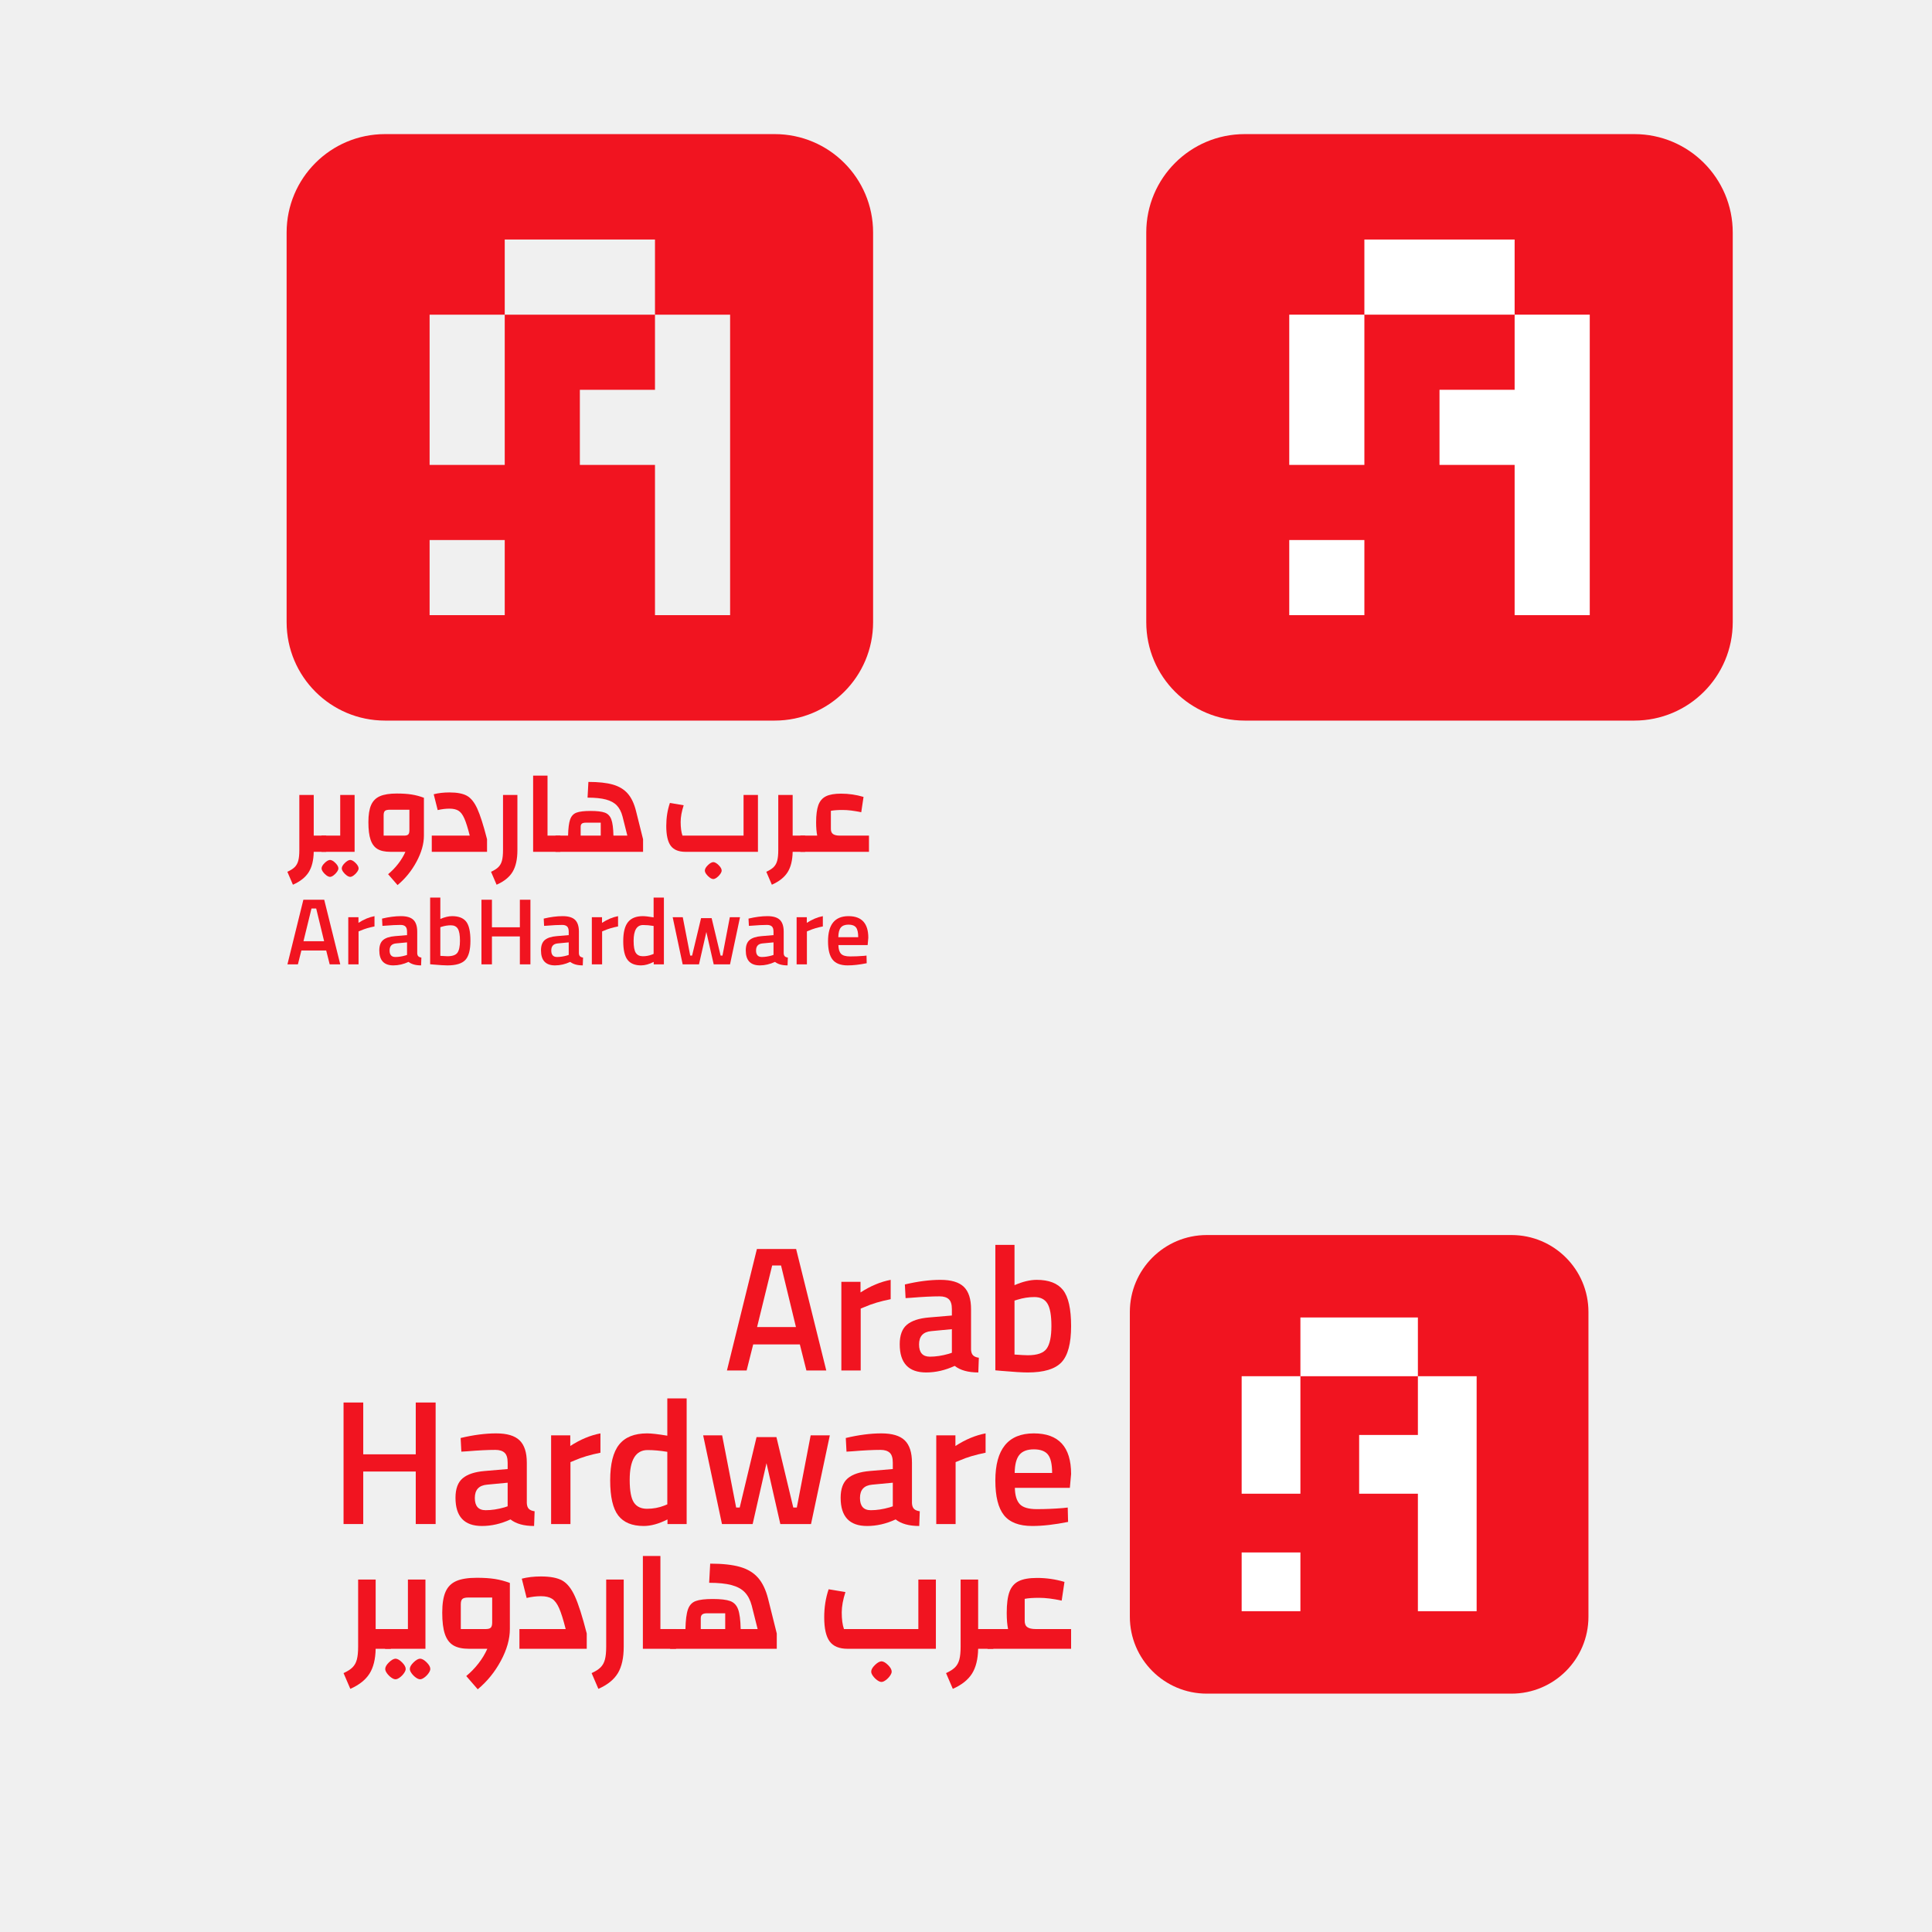
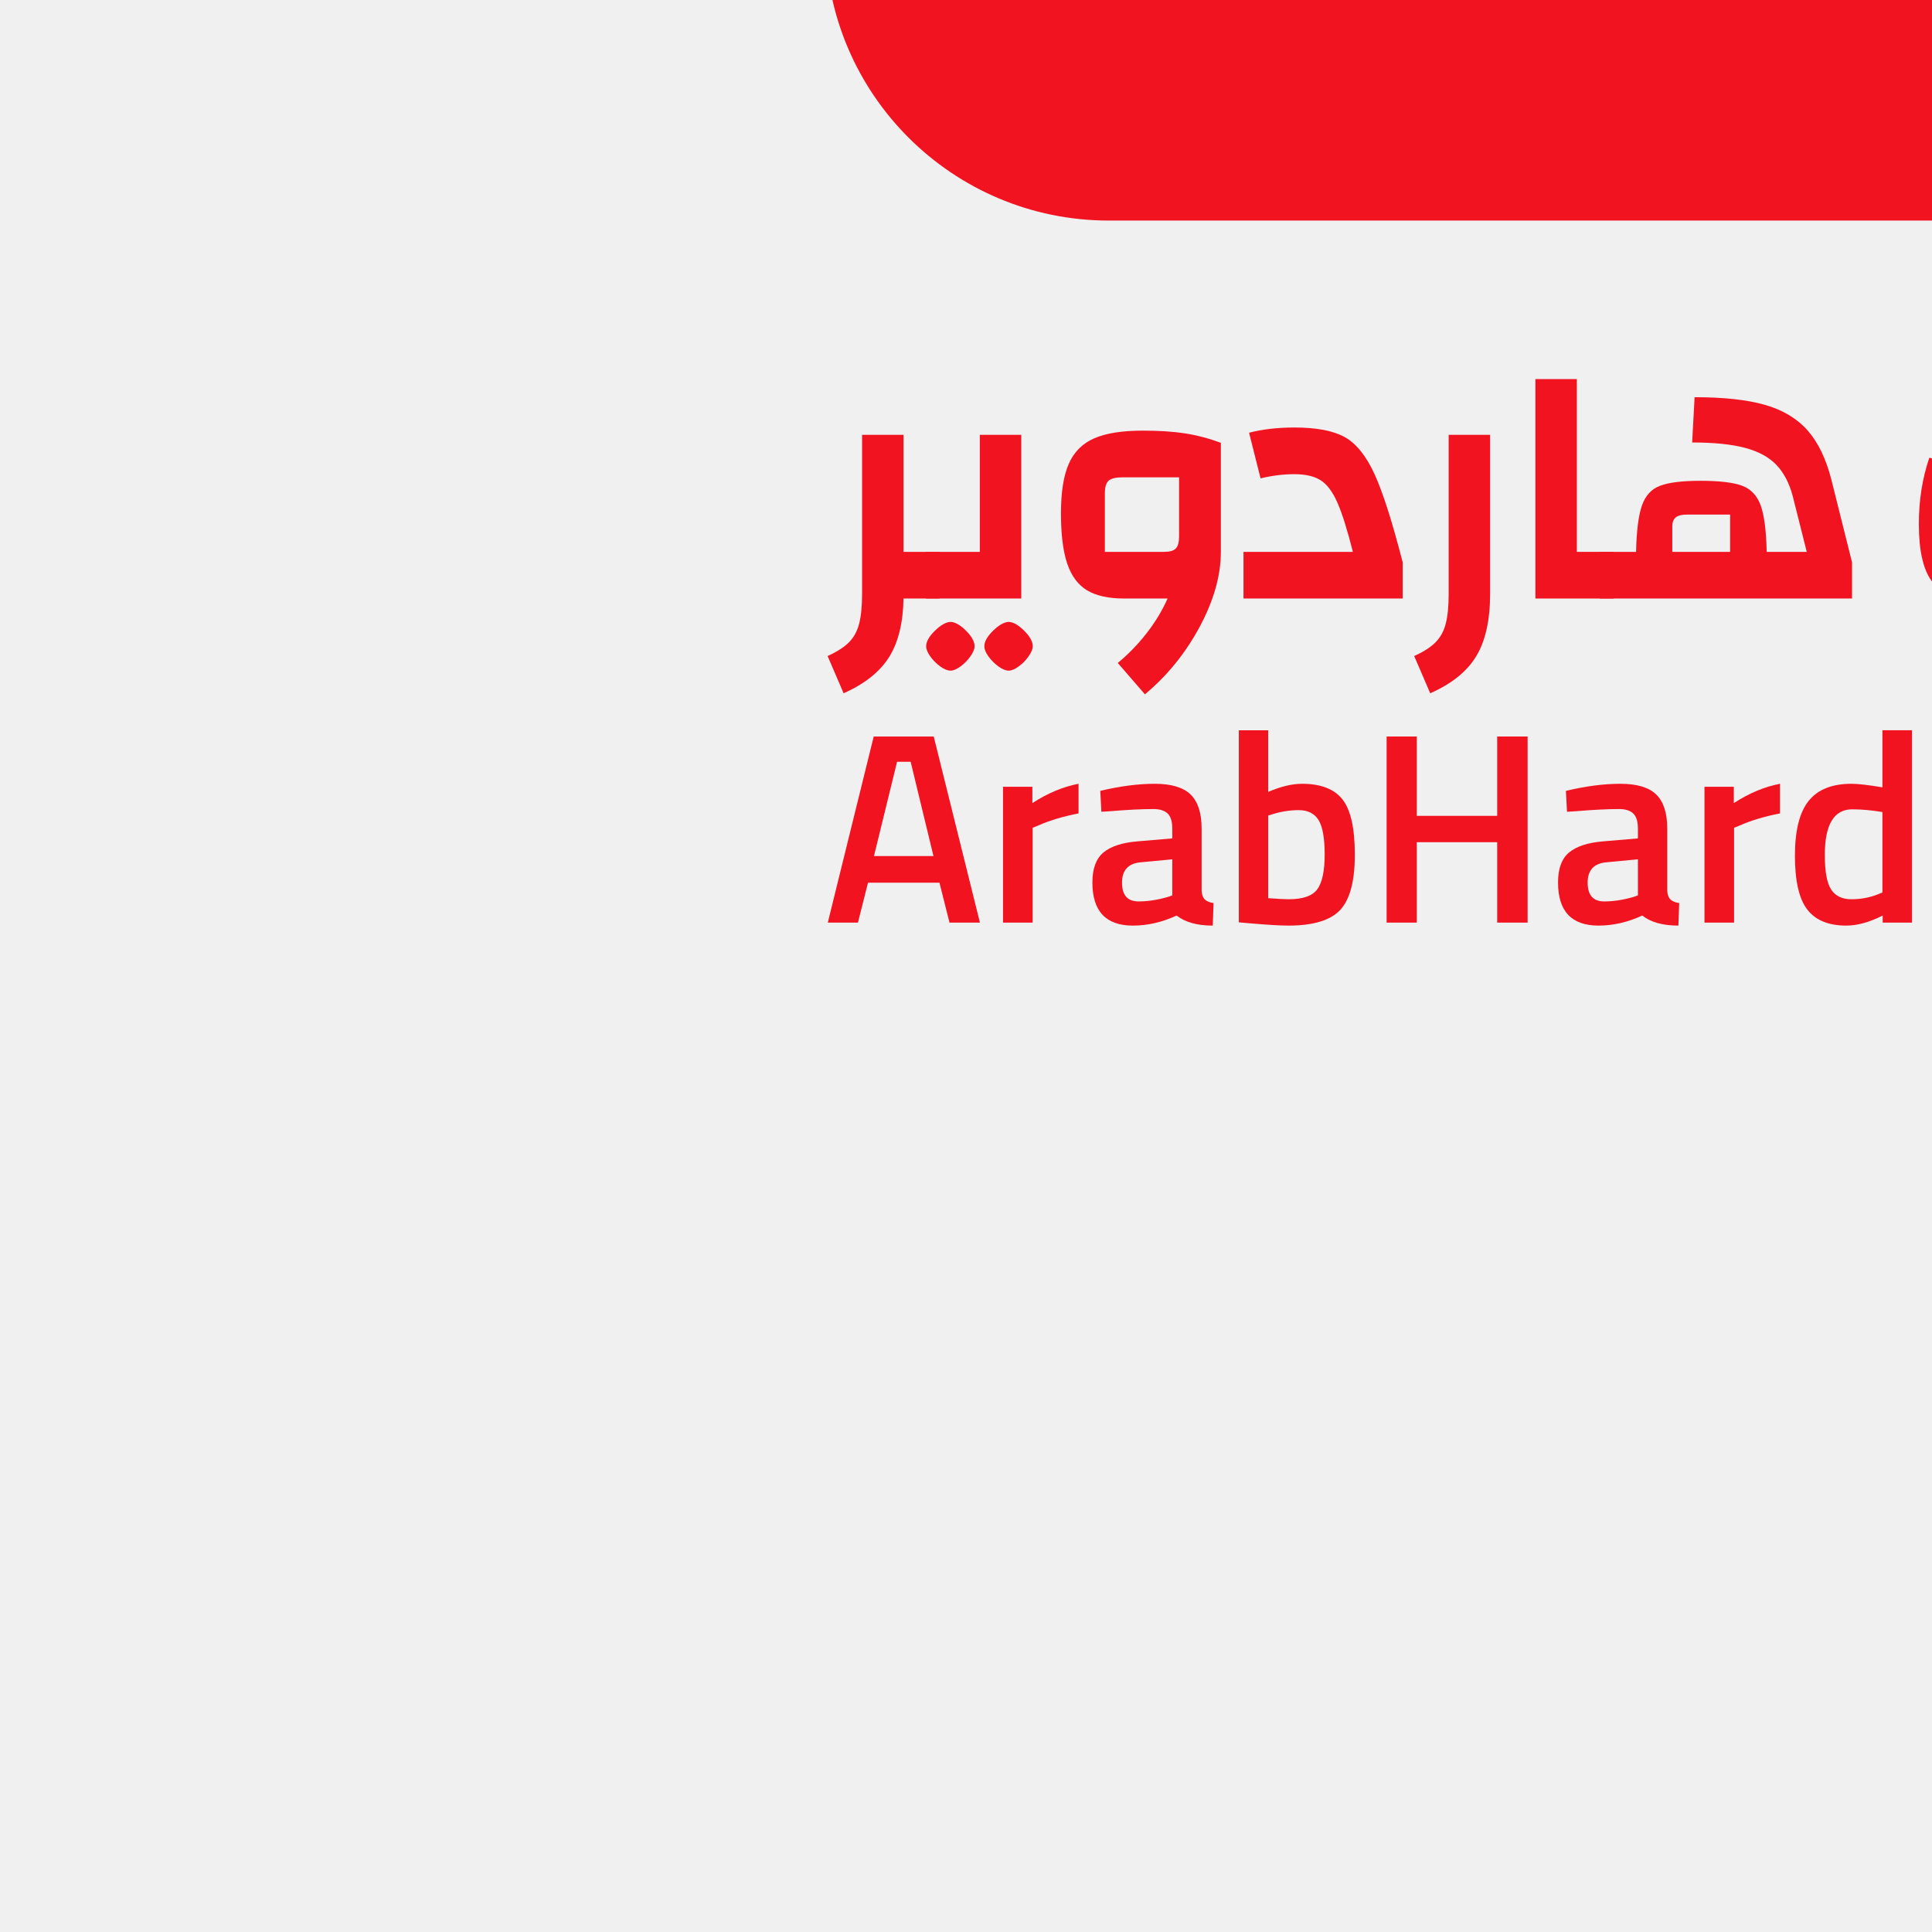
- <svg xmlns="http://www.w3.org/2000/svg" viewBox="0 0 1440 1440" height="1440" width="1440" xml:space="preserve" id="svg2" version="1.1">
+ <svg xmlns="http://www.w3.org/2000/svg" viewBox="0 0 750 750" height="750" width="750" xml:space="preserve" id="svg2" version="1.1">
  <defs id="defs6">
    <clipPath id="clipPath22" clipPathUnits="userSpaceOnUse">
      <path id="path20" d="M 0,1080 H 1080 V 0 H 0 Z" />
    </clipPath>
  </defs>
-   <g transform="matrix(1.333333,0,0,-1.333333,0,1440)" id="g10">
-     <g transform="translate(174.1209,572.1381)" id="g12">
-       <path id="path14" style="fill:#f11420;fill-opacity:1;fill-rule:nonzero;stroke:none" d="M 0,0 -4.482,-18.297 H 7.065 L 2.636,0 Z M -13.446,-31.217 -4.535,4.904 H 7.118 l 8.964,-36.121 h -5.905 l -1.951,7.751 H -5.642 l -1.952,-7.751 z" />
-     </g>
+   <g transform="matrix(2 ,0,0,-2 ,0,1440)" id="g10">
    <g id="g16">
      <g clip-path="url(#clipPath22)" id="g18">
        <g transform="translate(194.6866,540.9212)" id="g24">
          <path id="path26" style="fill:#f11420;fill-opacity:1;fill-rule:nonzero;stroke:none" d="m 0,0 v 26.366 h 5.695 v -3.165 c 2.987,1.934 5.975,3.182 8.964,3.746 v -5.75 C 11.635,20.601 9.052,19.827 6.908,18.879 L 5.747,18.404 V 0 Z" />
+         </g>
+         <g transform="translate(174.1209,572.1381)" id="g12">
+           <path id="path14" style="fill:#f11420;fill-opacity:1;fill-rule:nonzero;stroke:none" d="M 0,0 -4.482,-18.297 H 7.065 L 2.636,0 Z M -13.446,-31.217 -4.535,4.904 H 7.118 l 8.964,-36.121 h -5.905 l -1.951,7.751 H -5.642 l -1.952,-7.751 z" />
        </g>
        <g transform="translate(221.4215,552.6278)" id="g28">
          <path id="path30" style="fill:#f11420;fill-opacity:1;fill-rule:nonzero;stroke:none" d="m 0,0 c -2.426,-0.21 -3.639,-1.53 -3.639,-3.955 0,-2.426 1.071,-3.639 3.217,-3.639 1.757,0 3.619,0.282 5.588,0.844 l 0.951,0.317 V 0.579 Z M 11.812,6.538 V -5.483 c 0.035,-0.774 0.237,-1.345 0.606,-1.714 0.369,-0.37 0.939,-0.607 1.712,-0.712 l -0.157,-4.377 c -3.024,0 -5.361,0.649 -7.013,1.952 -2.812,-1.303 -5.642,-1.952 -8.49,-1.952 -5.238,0 -7.858,2.795 -7.858,8.383 0,2.673 0.714,4.607 2.136,5.802 1.425,1.193 3.613,1.914 6.566,2.161 l 6.803,0.579 v 1.899 c 0,1.406 -0.309,2.391 -0.924,2.953 -0.616,0.564 -1.521,0.845 -2.715,0.845 -2.251,0 -5.063,-0.142 -8.437,-0.423 l -1.687,-0.105 -0.212,4.06 c 3.831,0.913 7.357,1.372 10.573,1.372 3.217,0 5.536,-0.696 6.96,-2.083 1.423,-1.39 2.137,-3.596 2.137,-6.619" />
        </g>
        <g transform="translate(250.104,545.4557)" id="g32">
          <path id="path34" style="fill:#f11420;fill-opacity:1;fill-rule:nonzero;stroke:none" d="m 0,0 c 2.812,0 4.684,0.661 5.617,1.979 0.931,1.317 1.398,3.558 1.398,6.723 0,3.164 -0.397,5.386 -1.188,6.67 -0.791,1.283 -2.082,1.925 -3.876,1.925 -1.687,0 -3.374,-0.265 -5.061,-0.792 L -3.953,16.241 V 0.212 C -2.021,0.07 -0.704,0 0,0 m 2.638,22.412 c 3.621,0 6.229,-1.012 7.831,-3.032 1.599,-2.023 2.398,-5.6 2.398,-10.731 0,-5.133 -0.949,-8.709 -2.847,-10.731 C 8.121,-4.103 4.781,-5.114 0,-5.114 c -1.652,0 -4.27,0.158 -7.856,0.474 l -1.792,0.158 v 37.281 h 5.695 V 20.83 c 2.425,1.054 4.622,1.582 6.591,1.582" />
        </g>
        <g transform="translate(290.6038,540.9212)" id="g36">
          <path id="path38" style="fill:#f11420;fill-opacity:1;fill-rule:nonzero;stroke:none" d="M 0,0 V 15.609 H -15.608 V 0 h -5.854 v 36.121 h 5.854 V 20.723 H 0 V 36.121 H 5.907 V 0 Z" />
        </g>
        <g transform="translate(311.8012,552.6278)" id="g40">
          <path id="path42" style="fill:#f11420;fill-opacity:1;fill-rule:nonzero;stroke:none" d="m 0,0 c -2.426,-0.21 -3.639,-1.53 -3.639,-3.955 0,-2.426 1.071,-3.639 3.217,-3.639 1.757,0 3.619,0.282 5.588,0.844 l 0.951,0.317 V 0.579 Z M 11.812,6.538 V -5.483 c 0.035,-0.774 0.237,-1.345 0.606,-1.714 0.369,-0.37 0.939,-0.607 1.712,-0.712 l -0.157,-4.377 c -3.024,0 -5.361,0.649 -7.013,1.952 -2.812,-1.303 -5.642,-1.952 -8.49,-1.952 -5.238,0 -7.858,2.795 -7.858,8.383 0,2.673 0.713,4.607 2.136,5.802 1.425,1.193 3.613,1.914 6.566,2.161 l 6.803,0.579 v 1.899 c 0,1.406 -0.309,2.391 -0.924,2.953 -0.616,0.564 -1.521,0.845 -2.715,0.845 -2.251,0 -5.063,-0.142 -8.437,-0.423 l -1.687,-0.105 -0.212,4.06 c 3.831,0.913 7.357,1.372 10.573,1.372 3.217,0 5.536,-0.696 6.96,-2.083 1.423,-1.39 2.137,-3.596 2.137,-6.619" />
        </g>
        <g transform="translate(330.8373,540.9212)" id="g44">
          <path id="path46" style="fill:#f11420;fill-opacity:1;fill-rule:nonzero;stroke:none" d="m 0,0 v 26.366 h 5.695 v -3.165 c 2.987,1.934 5.975,3.182 8.964,3.746 v -5.75 C 11.635,20.601 9.052,19.827 6.908,18.879 L 5.747,18.404 V 0 Z" />
        </g>
        <g transform="translate(364.478,546.4062)" id="g48">
          <path id="path50" style="fill:#f11420;fill-opacity:1;fill-rule:nonzero;stroke:none" d="m 0,0 0.896,0.369 v 15.608 c -2.109,0.352 -4.06,0.527 -5.852,0.527 -3.551,0 -5.326,-2.953 -5.326,-8.858 0,-3.236 0.412,-5.477 1.238,-6.723 0.826,-1.25 2.136,-1.873 3.93,-1.873 1.792,0 3.497,0.316 5.114,0.95 M 6.645,31.849 V -5.485 H 0.95 v 1.372 c -2.567,-1.302 -4.923,-1.951 -7.067,-1.951 -3.446,0 -5.967,1.036 -7.566,3.11 -1.6,2.074 -2.399,5.555 -2.399,10.441 0,4.886 0.887,8.437 2.663,10.651 1.775,2.216 4.542,3.324 8.305,3.324 1.266,0 3.269,-0.23 6.01,-0.686 v 11.073 z" />
        </g>
        <g transform="translate(376.0291,567.2868)" id="g52">
          <path id="path54" style="fill:#f11420;fill-opacity:1;fill-rule:nonzero;stroke:none" d="m 0,0 h 5.64 l 4.168,-21.462 h 1.053 l 5.011,20.935 h 5.905 l 5.01,-20.935 h 1.054 L 31.954,0 h 5.694 L 32.06,-26.366 H 22.937 L 18.824,-8.278 14.711,-26.366 H 5.588 Z" />
        </g>
        <g transform="translate(426.2802,552.6278)" id="g56">
          <path id="path58" style="fill:#f11420;fill-opacity:1;fill-rule:nonzero;stroke:none" d="m 0,0 c -2.426,-0.21 -3.639,-1.53 -3.639,-3.955 0,-2.426 1.071,-3.639 3.217,-3.639 1.757,0 3.619,0.282 5.588,0.844 l 0.951,0.317 V 0.579 Z M 11.812,6.538 V -5.483 c 0.035,-0.774 0.237,-1.345 0.606,-1.714 0.369,-0.37 0.939,-0.607 1.712,-0.712 l -0.157,-4.377 c -3.024,0 -5.361,0.649 -7.013,1.952 -2.812,-1.303 -5.642,-1.952 -8.49,-1.952 -5.238,0 -7.858,2.795 -7.858,8.383 0,2.673 0.714,4.607 2.136,5.802 1.425,1.193 3.613,1.914 6.566,2.161 l 6.803,0.579 v 1.899 c 0,1.406 -0.309,2.391 -0.924,2.953 -0.616,0.564 -1.521,0.845 -2.715,0.845 -2.251,0 -5.063,-0.142 -8.437,-0.423 l -1.687,-0.105 -0.212,4.06 c 3.831,0.913 7.357,1.372 10.573,1.372 3.217,0 5.536,-0.696 6.96,-2.083 1.423,-1.39 2.137,-3.596 2.137,-6.619" />
        </g>
        <g transform="translate(445.3163,540.9212)" id="g60">
          <path id="path62" style="fill:#f11420;fill-opacity:1;fill-rule:nonzero;stroke:none" d="m 0,0 v 26.366 h 5.695 v -3.165 c 2.987,1.934 5.975,3.182 8.964,3.746 v -5.75 C 11.635,20.601 9.052,19.827 6.908,18.879 L 5.747,18.404 V 0 Z" />
        </g>
        <g transform="translate(479.748,556.1089)" id="g64">
          <path id="path66" style="fill:#f11420;fill-opacity:1;fill-rule:nonzero;stroke:none" d="M 0,0 C 0,2.601 -0.414,4.42 -1.238,5.458 -2.066,6.494 -3.464,7.013 -5.431,7.013 -7.399,7.013 -8.832,6.466 -9.728,5.378 -10.626,4.288 -11.092,2.496 -11.125,0 Z m 3.164,-10.441 1.477,0.157 0.105,-4.27 c -4.007,-0.809 -7.558,-1.213 -10.651,-1.213 -3.903,0 -6.707,1.071 -8.412,3.217 -1.704,2.144 -2.558,5.57 -2.558,10.282 0,9.351 3.816,14.027 11.444,14.027 7.382,0 11.073,-4.027 11.073,-12.076 L 5.273,-4.43 h -16.346 c 0.035,-2.18 0.509,-3.78 1.423,-4.798 0.913,-1.021 2.618,-1.53 5.115,-1.53 2.496,0 5.062,0.105 7.699,0.317" />
        </g>
        <g transform="translate(182.3386,603.8254)" id="g68">
          <path id="path70" style="fill:#f11420;fill-opacity:1;fill-rule:nonzero;stroke:none" d="M 0,0 H -6.964 C -7.053,-4.777 -8,-8.587 -9.804,-11.427 c -1.802,-2.839 -4.733,-5.16 -8.789,-6.964 l -3.11,7.234 c 1.802,0.811 3.178,1.691 4.125,2.638 0.946,0.947 1.611,2.152 1.994,3.617 0.383,1.466 0.575,3.413 0.575,5.849 v 30.83 h 8.045 V 9.059 l 6.964,0 z" />
        </g>
        <g transform="translate(193.7984,590.6398)" id="g72">
          <path id="path74" style="fill:#f11420;fill-opacity:1;fill-rule:nonzero;stroke:none" d="m 0,0 c -0.742,0.542 -1.386,1.184 -1.926,1.928 -0.542,0.744 -0.813,1.409 -0.813,1.994 0,0.902 0.564,1.905 1.691,3.009 C 0.078,8.037 1.092,8.61 1.994,8.655 2.896,8.61 3.899,8.037 5.003,6.931 6.107,5.827 6.661,4.824 6.661,3.922 6.661,3.382 6.389,2.729 5.848,1.961 5.308,1.195 4.665,0.542 3.922,0 3.178,-0.54 2.536,-0.811 1.994,-0.811 1.409,-0.811 0.744,-0.54 0,0 m -11.291,0 c -0.744,0.542 -1.385,1.184 -1.928,1.928 -0.54,0.744 -0.81,1.409 -0.81,1.994 0,0.902 0.563,1.905 1.691,3.009 1.125,1.106 2.14,1.679 3.042,1.724 0.901,-0.045 1.904,-0.618 3.008,-1.724 1.104,-1.104 1.656,-2.107 1.656,-3.009 0,-0.54 -0.27,-1.193 -0.81,-1.961 C -5.983,1.195 -6.626,0.542 -7.37,0 c -0.743,-0.54 -1.386,-0.811 -1.926,-0.811 -0.587,0 -1.25,0.271 -1.995,0.811 m -2.806,22.245 h 10.48 V 44.962 H 4.43 V 13.186 h -18.527 z" />
        </g>
        <g transform="translate(225.9483,612.8848)" id="g76">
          <path id="path78" style="fill:#f11420;fill-opacity:1;fill-rule:nonzero;stroke:none" d="m 0,0 c 1.083,0 1.837,0.214 2.264,0.643 0.43,0.428 0.644,1.205 0.644,2.333 V 14.469 H -7.979 c -1.351,0 -2.276,-0.214 -2.771,-0.642 -0.496,-0.429 -0.745,-1.252 -0.745,-2.468 V 0 Z m 4.124,22.988 c 2.3,-0.362 4.599,-0.97 6.896,-1.826 V 0 c 0,-4.597 -1.374,-9.454 -4.124,-14.57 -2.75,-5.115 -6.288,-9.477 -10.614,-13.082 l -5.273,6.083 c 2.027,1.67 3.887,3.584 5.576,5.748 1.691,2.163 3.053,4.418 4.091,6.762 h -8.383 c -3.067,0 -5.477,0.528 -7.236,1.588 -1.757,1.059 -3.042,2.783 -3.852,5.172 -0.813,2.388 -1.219,5.656 -1.219,9.803 0,4.102 0.508,7.303 1.522,9.602 1.015,2.299 2.659,3.944 4.937,4.935 2.274,0.991 5.419,1.489 9.431,1.489 3.201,0 5.949,-0.181 8.248,-0.542" />
        </g>
        <g transform="translate(241.3634,612.8848)" id="g80">
          <path id="path82" style="fill:#f11420;fill-opacity:1;fill-rule:nonzero;stroke:none" d="m 0,0 h 21.23 c -1.082,4.282 -2.085,7.471 -3.008,9.567 -0.925,2.097 -2.008,3.539 -3.246,4.328 -1.24,0.787 -2.941,1.182 -5.106,1.182 -2.119,0 -4.303,-0.27 -6.558,-0.811 l -2.231,8.858 c 2.614,0.676 5.545,1.014 8.789,1.014 4.282,0 7.539,-0.62 9.771,-1.86 2.231,-1.24 4.157,-3.629 5.78,-7.166 1.623,-3.54 3.448,-9.252 5.477,-17.139 V -9.059 L 0,-9.059 Z" />
        </g>
        <g transform="translate(274.4929,592.6689)" id="g84">
          <path id="path86" style="fill:#f11420;fill-opacity:1;fill-rule:nonzero;stroke:none" d="m 0,0 c 1.802,0.811 3.178,1.691 4.124,2.638 0.947,0.946 1.612,2.151 1.995,3.617 0.382,1.465 0.575,3.413 0.575,5.848 v 30.83 h 8.045 V 12.103 C 14.739,7.009 13.848,2.976 12.068,0 10.288,-2.976 7.302,-5.386 3.11,-7.234 Z" />
        </g>
        <g transform="translate(298.0208,646.4205)" id="g88">
          <path id="path90" style="fill:#f11420;fill-opacity:1;fill-rule:nonzero;stroke:none" d="m 0,0 h 8.045 v -33.536 h 7.168 v -9.059 H 0 Z" />
        </g>
        <g transform="translate(324.5924,612.8848)" id="g92">
          <path id="path94" style="fill:#f11420;fill-opacity:1;fill-rule:nonzero;stroke:none" d="M 0,0 H 11.223 V 7.234 H 2.84 C 1.846,7.234 1.125,7.053 0.676,6.694 0.225,6.332 0,5.747 0,4.935 Z M 34.887,-2.027 V -9.059 H -14.064 V 0 h 7.032 c 0.089,4.101 0.474,7.11 1.149,9.026 0.676,1.915 1.86,3.188 3.551,3.82 1.689,0.631 4.293,0.946 7.807,0.946 3.652,0 6.333,-0.315 8.047,-0.946 1.712,-0.632 2.917,-1.894 3.617,-3.787 C 17.837,7.166 18.231,4.146 18.323,0 h 7.774 l -2.703,10.75 c -0.677,2.57 -1.736,4.609 -3.178,6.119 -1.444,1.51 -3.471,2.614 -6.086,3.314 -2.614,0.698 -6.041,1.047 -10.276,1.047 l 0.473,8.79 c 5.634,0 10.186,-0.496 13.658,-1.487 3.469,-0.993 6.231,-2.649 8.281,-4.97 2.051,-2.323 3.594,-5.534 4.632,-9.635 z" />
        </g>
        <g transform="translate(396.7542,589.423)" id="g96">
          <path id="path98" style="fill:#f11420;fill-opacity:1;fill-rule:nonzero;stroke:none" d="m 0,0 c -0.744,0.542 -1.386,1.184 -1.928,1.928 -0.54,0.743 -0.811,1.409 -0.811,1.994 0,0.902 0.564,1.905 1.691,3.009 C 0.078,8.035 1.092,8.61 1.994,8.655 2.896,8.61 3.897,8.035 5.003,6.931 6.107,5.827 6.659,4.824 6.659,3.922 6.659,3.382 6.389,2.729 5.848,1.961 5.306,1.195 4.665,0.542 3.92,0 3.178,-0.54 2.535,-0.81 1.994,-0.81 1.407,-0.81 0.742,-0.54 0,0 m -21.806,17.782 c -1.667,2.253 -2.501,5.95 -2.501,11.089 0,4.597 0.676,8.879 2.029,12.846 l 7.706,-1.285 c -1.127,-3.472 -1.689,-6.581 -1.689,-9.33 0,-3.201 0.339,-5.747 1.013,-7.64 h 34.144 v 22.717 h 8.047 V 14.402 h -40.5 c -3.831,0 -6.581,1.126 -8.249,3.38" />
        </g>
        <g transform="translate(450.0647,603.8254)" id="g100">
          <path id="path102" style="fill:#f11420;fill-opacity:1;fill-rule:nonzero;stroke:none" d="m 0,0 h -6.964 c -0.09,-4.777 -1.036,-8.587 -2.84,-11.427 -1.802,-2.839 -4.733,-5.16 -8.789,-6.964 l -3.11,7.234 c 1.802,0.811 3.178,1.691 4.125,2.638 0.946,0.947 1.611,2.152 1.994,3.617 0.383,1.466 0.575,3.413 0.575,5.849 v 30.83 h 8.045 V 9.059 l 6.964,0 z" />
        </g>
        <g transform="translate(485.7636,612.8848)" id="g104">
          <path id="path106" style="fill:#f11420;fill-opacity:1;fill-rule:nonzero;stroke:none" d="M 0,0 V -9.059 H -38.337 V 0 h 9.4 c -0.406,2.029 -0.61,4.484 -0.61,7.37 0,4.193 0.418,7.425 1.251,9.703 0.834,2.274 2.241,3.909 4.226,4.902 1.982,0.989 4.801,1.487 8.451,1.487 4.282,0 8.474,-0.609 12.577,-1.825 L -4.327,13.05 c -3.877,0.855 -7.348,1.284 -10.412,1.284 -2.797,0 -4.981,-0.159 -6.559,-0.474 V 3.988 C -21.343,2.546 -20.96,1.522 -20.148,0.914 -19.337,0.305 -18.053,0 -16.294,0 Z" />
        </g>
        <g transform="translate(408.1359,736.1222)" id="g108">
          <path id="path110" style="fill:#f11420;fill-opacity:1;fill-rule:nonzero;stroke:none" d="m 0,0 h -41.995 v 83.991 h -41.996 v 41.995 h 41.996 v 41.996 H 0 Z m -125.986,83.991 h -41.996 v 83.991 h 41.996 v 41.996 h 83.99 v -41.996 h -83.99 z m 0,-83.991 h -41.996 v 41.995 h 41.996 z m 150.91,268.912 h -217.829 c -30.381,0 -55.009,-24.628 -55.009,-55.009 V -3.926 c 0,-30.38 24.628,-55.009 55.009,-55.009 H 24.924 c 30.38,0 55.008,24.629 55.008,55.009 v 217.829 c 0,30.381 -24.628,55.009 -55.008,55.009" />
        </g>
-         <g transform="translate(674.6061,133.2462)" id="g112">
-           <path id="path114" style="fill:#f11420;fill-opacity:1;fill-rule:nonzero;stroke:none" d="m 0,0 h 170.333 c 23.756,0 43.014,19.258 43.014,43.014 v 170.333 c 0,23.756 -19.258,43.014 -43.014,43.014 H 0 c -23.756,0 -43.014,-19.258 -43.014,-43.014 V 43.014 C -43.014,19.258 -23.756,0 0,0" />
-         </g>
-         <path id="path116" style="fill:#ffffff;fill-opacity:1;fill-rule:nonzero;stroke:none" d="m 792.611,310.685 h -65.677 v 32.839 h 65.677 z" />
-         <g transform="translate(792.611,310.6849)" id="g118">
-           <path id="path120" style="fill:#ffffff;fill-opacity:1;fill-rule:nonzero;stroke:none" d="M 0,0 V -32.839 H -32.839 V -65.677 H 0 v -65.678 H 32.839 V 0 Z" />
-         </g>
-         <path id="path122" style="fill:#ffffff;fill-opacity:1;fill-rule:nonzero;stroke:none" d="m 726.934,245.008 h -32.839 v 65.677 h 32.839 z" />
-         <path id="path124" style="fill:#ffffff;fill-opacity:1;fill-rule:nonzero;stroke:none" d="m 726.934,179.33 h -32.839 v 32.839 h 32.839 z" />
-         <g transform="translate(218.477,158.3165)" id="g126">
-           <path id="path128" style="fill:#f11420;fill-opacity:1;fill-rule:nonzero;stroke:none" d="m 0,0 h -8.48 c -0.111,-5.817 -1.264,-10.459 -3.458,-13.918 -2.2,-3.459 -5.765,-6.285 -10.705,-8.48 l -3.787,8.811 c 2.194,0.989 3.868,2.058 5.021,3.211 1.153,1.153 1.962,2.622 2.427,4.407 0.47,1.782 0.703,4.156 0.703,7.122 V 38.705 H -8.48 V 11.036 H 0 Z" />
-         </g>
-         <g transform="translate(232.4328,142.2597)" id="g130">
-           <path id="path132" style="fill:#f11420;fill-opacity:1;fill-rule:nonzero;stroke:none" d="m 0,0 c -0.905,0.657 -1.689,1.441 -2.346,2.346 -0.663,0.905 -0.991,1.717 -0.991,2.43 0,1.097 0.687,2.318 2.058,3.663 C 0.096,9.784 1.33,10.485 2.427,10.54 3.524,10.485 4.748,9.784 6.093,8.439 7.438,7.094 8.111,5.873 8.111,4.776 8.111,4.116 7.782,3.322 7.125,2.387 6.462,1.454 5.683,0.657 4.773,0 3.868,-0.66 3.089,-0.989 2.427,-0.989 1.714,-0.989 0.905,-0.66 0,0 m -13.754,0 c -0.905,0.657 -1.688,1.441 -2.346,2.346 -0.657,0.905 -0.986,1.717 -0.986,2.43 0,1.097 0.683,2.318 2.058,3.663 1.371,1.345 2.604,2.046 3.707,2.101 1.097,-0.055 2.315,-0.756 3.66,-2.101 1.345,-1.345 2.018,-2.566 2.018,-3.663 0,-0.66 -0.329,-1.454 -0.986,-2.389 C -7.286,1.454 -8.07,0.657 -8.975,0 c -0.905,-0.66 -1.689,-0.989 -2.346,-0.989 -0.718,0 -1.527,0.329 -2.433,0.989 m -3.418,27.092 H -4.404 V 54.761 H 5.395 V 16.057 h -22.567 z" />
-         </g>
-         <g transform="translate(271.59,169.3522)" id="g134">
-           <path id="path136" style="fill:#f11420;fill-opacity:1;fill-rule:nonzero;stroke:none" d="M 0,0 C 1.32,0 2.235,0.258 2.761,0.781 3.282,1.302 3.54,2.25 3.54,3.623 V 17.622 H -9.719 c -1.643,0 -2.77,-0.261 -3.372,-0.784 -0.607,-0.521 -0.91,-1.522 -0.91,-3.004 l 0,-13.834 z m 5.021,27.998 c 2.801,-0.44 5.603,-1.181 8.404,-2.225 V 0 c 0,-5.6 -1.679,-11.516 -5.026,-17.748 -3.348,-6.23 -7.656,-11.542 -12.93,-15.933 l -6.421,7.41 c 2.472,2.033 4.733,4.366 6.796,7.001 2.058,2.634 3.716,5.38 4.98,8.234 H -9.39 c -3.731,0 -6.669,0.645 -8.808,1.934 -2.144,1.29 -3.707,3.391 -4.693,6.301 -0.991,2.91 -1.486,6.889 -1.486,11.941 0,4.995 0.622,8.894 1.856,11.693 1.233,2.801 3.236,4.803 6.012,6.012 2.771,1.206 6.598,1.81 11.488,1.81 3.893,0 7.246,-0.22 10.042,-0.657" />
-         </g>
-         <g transform="translate(290.3646,169.3522)" id="g138">
-           <path id="path140" style="fill:#f11420;fill-opacity:1;fill-rule:nonzero;stroke:none" d="m 0,0 h 25.854 c -1.315,5.213 -2.539,9.099 -3.661,11.65 -1.128,2.554 -2.448,4.311 -3.954,5.271 -1.512,0.961 -3.58,1.442 -6.22,1.442 -2.579,0 -5.243,-0.329 -7.984,-0.989 l -2.72,10.788 c 3.185,0.824 6.755,1.236 10.704,1.236 5.218,0 9.183,-0.756 11.903,-2.265 2.715,-1.512 5.062,-4.419 7.039,-8.73 1.977,-4.311 4.202,-11.268 6.669,-20.876 v -8.563 H 0 Z" />
-         </g>
-         <g transform="translate(330.7151,144.7298)" id="g142">
-           <path id="path144" style="fill:#f11420;fill-opacity:1;fill-rule:nonzero;stroke:none" d="M 0,0 C 2.194,0.989 3.868,2.058 5.021,3.211 6.174,4.364 6.983,5.833 7.448,7.618 7.918,9.4 8.151,11.774 8.151,14.74 V 52.291 H 17.95 V 14.74 C 17.95,8.535 16.863,3.623 14.699,0 12.53,-3.623 8.889,-6.561 3.787,-8.811 Z" />
-         </g>
-         <g transform="translate(359.3701,210.1957)" id="g146">
-           <path id="path148" style="fill:#f11420;fill-opacity:1;fill-rule:nonzero;stroke:none" d="m 0,0 h 9.799 v -40.844 h 8.733 v -11.035 l -18.532,0 z" />
-         </g>
-         <g transform="translate(391.7314,169.3522)" id="g150">
-           <path id="path152" style="fill:#f11420;fill-opacity:1;fill-rule:nonzero;stroke:none" d="M 0,0 H 13.668 V 8.811 H 3.459 C 2.25,8.811 1.37,8.591 0.824,8.151 0.273,7.711 0,6.998 0,6.01 Z m 42.489,-2.473 v -8.563 h -59.62 V 0 h 8.565 c 0.112,4.993 0.577,8.659 1.401,10.993 0.824,2.333 2.265,3.883 4.323,4.652 2.058,0.768 5.229,1.153 9.511,1.153 4.445,0 7.712,-0.385 9.8,-1.153 2.083,-0.769 3.555,-2.306 4.404,-4.612 C 21.723,8.727 22.203,5.049 22.314,0 h 9.471 l -3.292,13.091 c -0.824,3.13 -2.119,5.613 -3.873,7.453 -1.755,1.838 -4.227,3.183 -7.413,4.035 -3.18,0.852 -7.357,1.277 -12.515,1.277 l 0.577,10.705 c 6.861,0 12.408,-0.605 16.636,-1.81 4.227,-1.209 7.589,-3.227 10.087,-6.053 2.498,-2.829 4.374,-6.74 5.638,-11.736 z" />
-         </g>
-         <g transform="translate(490.3474,140.7756)" id="g154">
-           <path id="path156" style="fill:#f11420;fill-opacity:1;fill-rule:nonzero;stroke:none" d="m 0,0 c -0.905,0.66 -1.689,1.441 -2.346,2.349 -0.663,0.905 -0.991,1.714 -0.991,2.427 0,1.1 0.687,2.321 2.058,3.666 C 0.096,9.787 1.33,10.487 2.427,10.54 3.524,10.487 4.748,9.787 6.093,8.442 7.438,7.097 8.111,5.876 8.111,4.776 8.111,4.118 7.782,3.322 7.125,2.389 6.462,1.456 5.683,0.66 4.773,0 3.868,-0.657 3.09,-0.989 2.427,-0.989 1.714,-0.989 0.905,-0.657 0,0 m -26.556,21.659 c -2.033,2.743 -3.05,7.246 -3.05,13.504 0,5.6 0.825,10.815 2.473,15.647 l 9.385,-1.565 c -1.37,-4.227 -2.058,-8.017 -2.058,-11.365 0,-3.898 0.414,-6.998 1.234,-9.303 h 41.589 v 27.668 h 9.799 V 17.541 h -49.325 c -4.667,0 -8.02,1.373 -10.047,4.118" />
-         </g>
-         <g transform="translate(555.2723,158.3165)" id="g158">
-           <path id="path160" style="fill:#f11420;fill-opacity:1;fill-rule:nonzero;stroke:none" d="m 0,0 h -8.48 c -0.111,-5.817 -1.264,-10.459 -3.458,-13.918 -2.2,-3.459 -5.765,-6.285 -10.705,-8.48 l -3.787,8.811 c 2.194,0.989 3.868,2.058 5.021,3.211 1.153,1.153 1.962,2.622 2.427,4.407 0.47,1.782 0.703,4.156 0.703,7.122 V 38.705 H -8.48 V 11.036 H 0 Z" />
-         </g>
-         <g transform="translate(598.7528,169.3522)" id="g162">
-           <path id="path164" style="fill:#f11420;fill-opacity:1;fill-rule:nonzero;stroke:none" d="M 0,0 V -11.036 H -46.691 V 0 h 11.448 c -0.496,2.47 -0.744,5.461 -0.744,8.975 0,5.105 0.511,9.044 1.527,11.817 1.012,2.771 2.731,4.761 5.148,5.969 2.412,1.209 5.845,1.813 10.29,1.813 5.218,0 10.32,-0.741 15.316,-2.225 L -5.269,15.892 c -4.723,1.042 -8.95,1.565 -12.681,1.565 -3.403,0 -6.068,-0.194 -7.99,-0.576 V 4.857 C -25.995,3.1 -25.525,1.851 -24.539,1.11 -23.548,0.369 -21.985,0 -19.847,0 Z" />
-         </g>
-         <g transform="translate(431.6493,372.5889)" id="g166">
-           <path id="path168" style="fill:#f11420;fill-opacity:1;fill-rule:nonzero;stroke:none" d="M 0,0 -8.433,-34.412 H 13.289 L 4.958,0 Z M -25.289,-58.711 -8.53,9.224 H 13.386 L 30.247,-58.711 H 19.138 l -3.669,14.579 h -26.082 l -3.669,-14.579 z" />
-         </g>
-         <g transform="translate(470.3242,313.8781)" id="g170">
-           <path id="path172" style="fill:#f11420;fill-opacity:1;fill-rule:nonzero;stroke:none" d="m 0,0 v 49.587 h 10.71 v -5.951 c 5.619,3.636 11.242,5.984 16.861,7.041 V 39.867 C 21.886,38.741 17.025,37.288 12.992,35.505 l -2.18,-0.893 V 0 Z" />
-         </g>
-         <g transform="translate(520.6047,335.8943)" id="g174">
-           <path id="path176" style="fill:#f11420;fill-opacity:1;fill-rule:nonzero;stroke:none" d="m 0,0 c -4.564,-0.397 -6.847,-2.876 -6.847,-7.438 0,-4.562 2.016,-6.844 6.054,-6.844 3.306,0 6.806,0.53 10.51,1.589 l 1.786,0.594 V 1.09 Z m 22.213,12.299 v -22.612 c 0.067,-1.456 0.445,-2.531 1.141,-3.224 0.696,-0.694 1.766,-1.141 3.224,-1.338 l -0.297,-8.231 c -5.69,0 -10.085,1.22 -13.191,3.669 -5.292,-2.449 -10.613,-3.669 -15.966,-3.669 -9.855,0 -14.778,5.255 -14.778,15.768 0,5.023 1.341,8.661 4.017,10.91 2.676,2.246 6.79,3.602 12.348,4.065 l 12.792,1.09 v 3.572 c 0,2.643 -0.578,4.495 -1.734,5.552 -1.157,1.057 -2.861,1.586 -5.107,1.586 -4.232,0 -9.523,-0.263 -15.868,-0.793 l -3.173,-0.197 -0.399,7.635 c 7.205,1.719 13.836,2.579 19.885,2.579 6.048,0 10.413,-1.305 13.089,-3.917 2.677,-2.613 4.017,-6.76 4.017,-12.445" />
-         </g>
-         <g transform="translate(574.5541,322.4082)" id="g178">
-           <path id="path180" style="fill:#f11420;fill-opacity:1;fill-rule:nonzero;stroke:none" d="m 0,0 c 5.286,0 8.806,1.238 10.562,3.718 1.75,2.479 2.625,6.693 2.625,12.644 0,5.951 -0.742,10.132 -2.231,12.547 -1.484,2.413 -3.915,3.618 -7.287,3.618 -3.173,0 -6.345,-0.494 -9.523,-1.487 L -7.44,30.544 V 0.397 C -3.802,0.13 -1.325,0 0,0 m 4.958,42.147 c 6.806,0 11.719,-1.901 14.727,-5.703 3.009,-3.802 4.514,-10.529 4.514,-20.182 0,-9.653 -1.786,-16.38 -5.358,-20.182 -3.572,-3.802 -9.85,-5.7 -18.841,-5.7 -3.111,0 -8.034,0.297 -14.778,0.89 l -3.372,0.3 V 61.684 H -7.44 V 39.171 c 4.564,1.986 8.694,2.976 12.398,2.976" />
-         </g>
-         <g transform="translate(232.4105,228.0523)" id="g182">
-           <path id="path184" style="fill:#f11420;fill-opacity:1;fill-rule:nonzero;stroke:none" d="M 0,0 V 29.354 H -29.357 V 0 h -11.007 v 67.934 h 11.007 V 38.974 H 0 v 28.96 H 11.109 V 0 Z" />
-         </g>
-         <g transform="translate(272.2776,250.0685)" id="g186">
-           <path id="path188" style="fill:#f11420;fill-opacity:1;fill-rule:nonzero;stroke:none" d="m 0,0 c -4.564,-0.397 -6.847,-2.876 -6.847,-7.438 0,-4.562 2.016,-6.844 6.054,-6.844 3.306,0 6.806,0.53 10.51,1.589 l 1.786,0.594 V 1.09 Z m 22.213,12.299 v -22.612 c 0.067,-1.456 0.445,-2.531 1.141,-3.224 0.696,-0.694 1.766,-1.141 3.224,-1.338 l -0.297,-8.231 c -5.69,0 -10.085,1.22 -13.191,3.669 -5.292,-2.449 -10.613,-3.669 -15.966,-3.669 -9.855,0 -14.778,5.255 -14.778,15.768 0,5.023 1.341,8.661 4.017,10.91 2.676,2.246 6.79,3.602 12.348,4.065 l 12.792,1.09 v 3.572 c 0,2.643 -0.578,4.495 -1.734,5.552 -1.157,1.057 -2.861,1.586 -5.107,1.586 -4.232,0 -9.523,-0.263 -15.868,-0.793 l -3.173,-0.197 -0.399,7.635 c 7.205,1.719 13.836,2.579 19.885,2.579 6.048,0 10.413,-1.305 13.089,-3.917 2.677,-2.613 4.017,-6.76 4.017,-12.445" />
-         </g>
-         <g transform="translate(308.0768,228.0523)" id="g190">
-           <path id="path192" style="fill:#f11420;fill-opacity:1;fill-rule:nonzero;stroke:none" d="m 0,0 v 49.587 h 10.71 v -5.951 c 5.619,3.636 11.242,5.984 16.861,7.041 V 39.867 C 21.886,38.741 17.025,37.288 12.992,35.505 l -2.18,-0.893 V 0 Z" />
-         </g>
-         <g transform="translate(371.3495,238.3657)" id="g194">
-           <path id="path196" style="fill:#f11420;fill-opacity:1;fill-rule:nonzero;stroke:none" d="M 0,0 1.684,0.696 V 30.05 c -3.966,0.66 -7.635,0.993 -11.007,0.993 -6.678,0 -10.02,-5.555 -10.02,-16.661 0,-6.085 0.778,-10.299 2.334,-12.645 1.55,-2.348 4.017,-3.52 7.389,-3.52 3.372,0 6.575,0.593 9.62,1.783 M 12.496,59.901 V -10.313 H 1.781 v 2.579 c -4.826,-2.449 -9.257,-3.669 -13.289,-3.669 -6.479,0 -11.222,1.949 -14.231,5.851 -3.009,3.899 -4.513,10.444 -4.513,19.634 0,9.191 1.673,15.868 5.009,20.034 3.337,4.165 8.546,6.248 15.623,6.248 2.379,0 6.145,-0.43 11.304,-1.29 v 20.827 z" />
-         </g>
-         <g transform="translate(393.0664,277.6394)" id="g198">
-           <path id="path200" style="fill:#f11420;fill-opacity:1;fill-rule:nonzero;stroke:none" d="m 0,0 h 10.613 l 7.834,-40.364 h 1.986 l 9.42,39.371 h 11.109 l 9.421,-39.371 h 1.98 L 60.1,0 H 70.81 L 60.3,-49.587 H 43.142 l -7.737,34.016 -7.732,-34.016 H 10.516 Z" />
-         </g>
-         <g transform="translate(487.579,250.0685)" id="g202">
-           <path id="path204" style="fill:#f11420;fill-opacity:1;fill-rule:nonzero;stroke:none" d="m 0,0 c -4.564,-0.397 -6.847,-2.876 -6.847,-7.438 0,-4.562 2.016,-6.844 6.054,-6.844 3.305,0 6.806,0.53 10.51,1.589 l 1.786,0.594 V 1.09 Z m 22.213,12.299 v -22.612 c 0.067,-1.456 0.445,-2.531 1.141,-3.224 0.696,-0.694 1.766,-1.141 3.224,-1.338 l -0.297,-8.231 c -5.69,0 -10.085,1.22 -13.192,3.669 -5.291,-2.449 -10.612,-3.669 -15.965,-3.669 -9.855,0 -14.778,5.255 -14.778,15.768 0,5.023 1.341,8.661 4.017,10.91 2.676,2.246 6.79,3.602 12.347,4.065 l 12.793,1.09 v 3.572 c 0,2.643 -0.578,4.495 -1.735,5.552 -1.156,1.057 -2.86,1.586 -5.106,1.586 -4.232,0 -9.523,-0.263 -15.868,-0.793 l -3.173,-0.197 -0.399,7.635 c 7.205,1.719 13.836,2.579 19.885,2.579 6.048,0 10.413,-1.305 13.089,-3.917 2.677,-2.613 4.017,-6.76 4.017,-12.445" />
-         </g>
-         <g transform="translate(523.3781,228.0523)" id="g206">
-           <path id="path208" style="fill:#f11420;fill-opacity:1;fill-rule:nonzero;stroke:none" d="m 0,0 v 49.587 h 10.71 v -5.951 c 5.619,3.636 11.242,5.984 16.861,7.041 V 39.867 C 21.886,38.741 17.025,37.288 12.992,35.505 l -2.18,-0.893 V 0 Z" />
-         </g>
-         <g transform="translate(588.14,256.6133)" id="g210">
-           <path id="path212" style="fill:#f11420;fill-opacity:1;fill-rule:nonzero;stroke:none" d="m 0,0 c 0,4.892 -0.778,8.315 -2.333,10.265 -1.551,1.95 -4.181,2.927 -7.881,2.927 -3.704,0 -6.396,-1.026 -8.085,-3.076 C -19.982,8.067 -20.862,4.695 -20.924,0 Z m 5.951,-19.634 2.774,0.297 0.199,-8.034 c -7.537,-1.52 -14.215,-2.28 -20.033,-2.28 -7.338,0 -12.609,2.016 -15.817,6.048 -3.209,4.033 -4.81,10.48 -4.81,19.34 0,17.585 7.174,26.379 21.522,26.379 13.883,0 20.827,-7.571 20.827,-22.71 L 9.917,-8.331 h -30.744 c 0.067,-4.098 0.957,-7.107 2.677,-9.024 1.719,-1.918 4.927,-2.875 9.62,-2.875 4.692,0 9.523,0.199 14.481,0.596" />
-         </g>
-         <g transform="translate(695.7778,677.1876)" id="g214">
-           <path id="path216" style="fill:#f11420;fill-opacity:1;fill-rule:nonzero;stroke:none" d="m 0,0 h 217.829 c 30.381,0 55.009,24.628 55.009,55.009 v 217.829 c 0,30.38 -24.628,55.009 -55.009,55.009 L 0,327.847 c -30.38,0 -55.009,-24.629 -55.009,-55.009 V 55.009 C -55.009,24.628 -30.38,0 0,0" />
-         </g>
-         <path id="path218" style="fill:#ffffff;fill-opacity:1;fill-rule:nonzero;stroke:none" d="M 846.687,904.104 H 762.696 V 946.1 h 83.991 z" />
-         <g transform="translate(846.6878,904.1044)" id="g220">
-           <path id="path222" style="fill:#ffffff;fill-opacity:1;fill-rule:nonzero;stroke:none" d="M 0,0 V -41.996 H -41.995 V -83.991 H 0 v -83.991 H 41.995 V 0 Z" />
-         </g>
-         <path id="path224" style="fill:#ffffff;fill-opacity:1;fill-rule:nonzero;stroke:none" d="m 762.697,820.113 h -41.995 v 83.991 h 41.995 z" />
-         <path id="path226" style="fill:#ffffff;fill-opacity:1;fill-rule:nonzero;stroke:none" d="m 762.697,736.122 h -41.995 v 41.996 h 41.995 z" />
      </g>
    </g>
  </g>
</svg>
